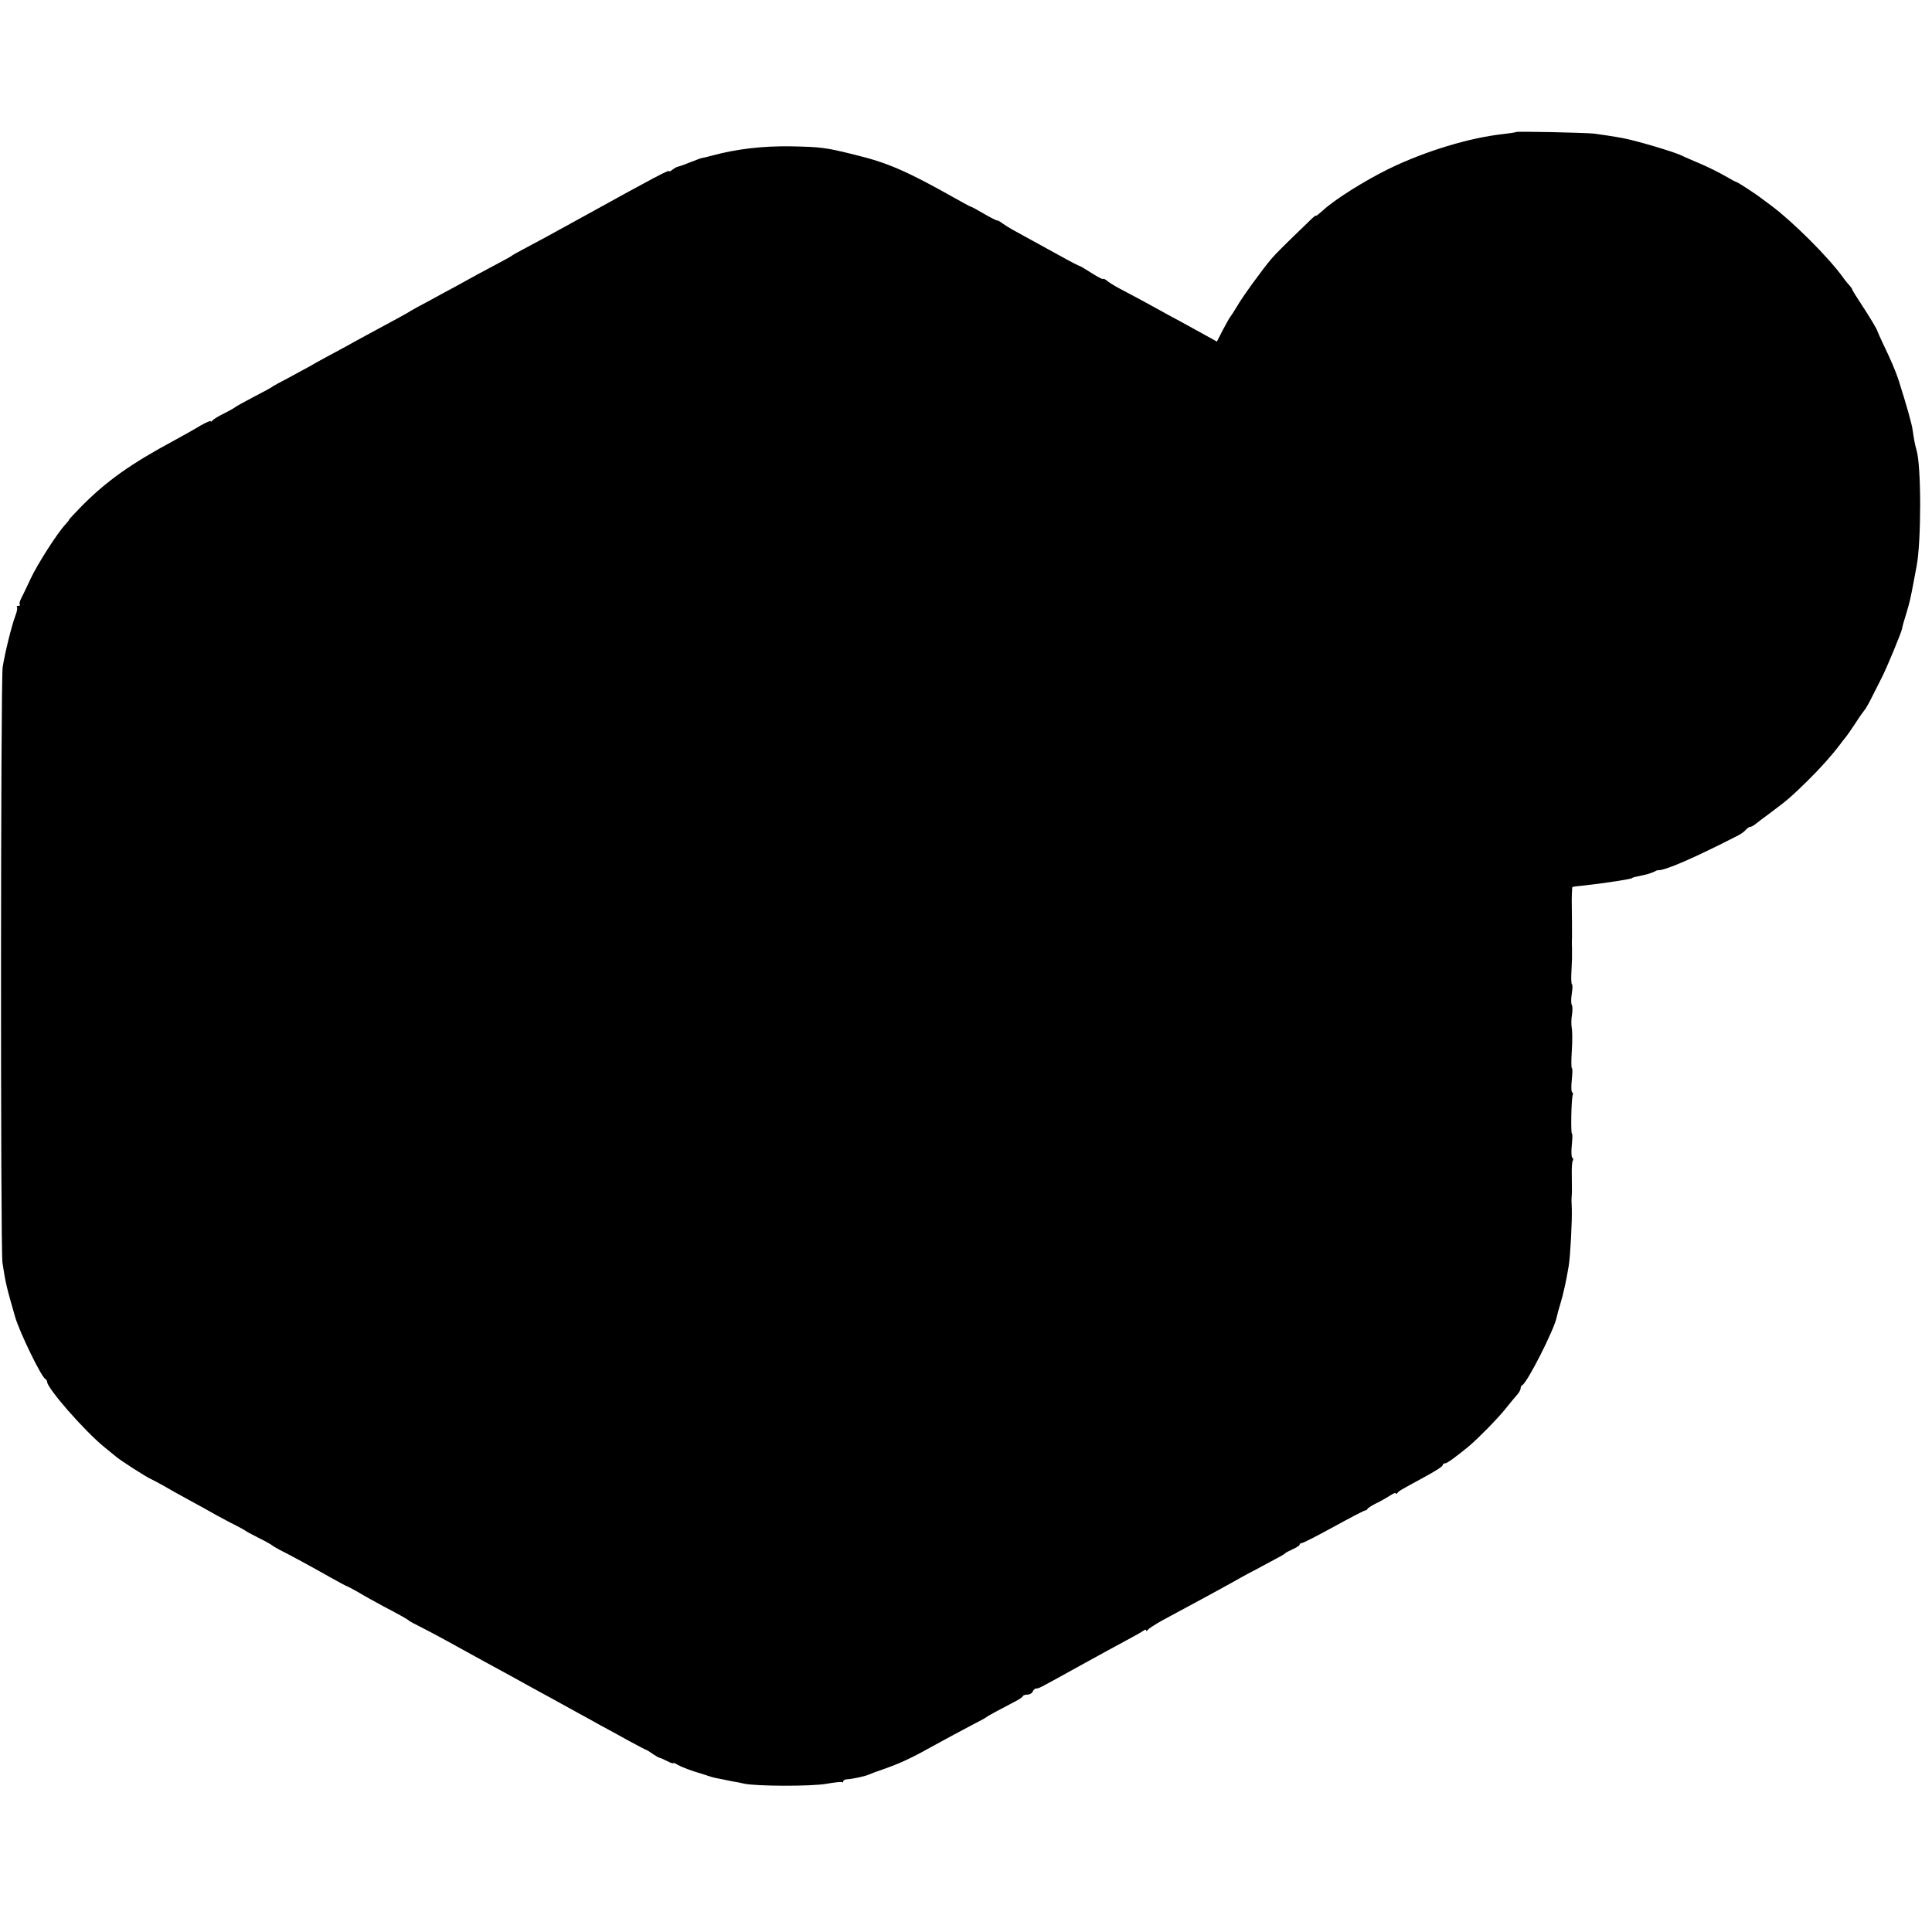
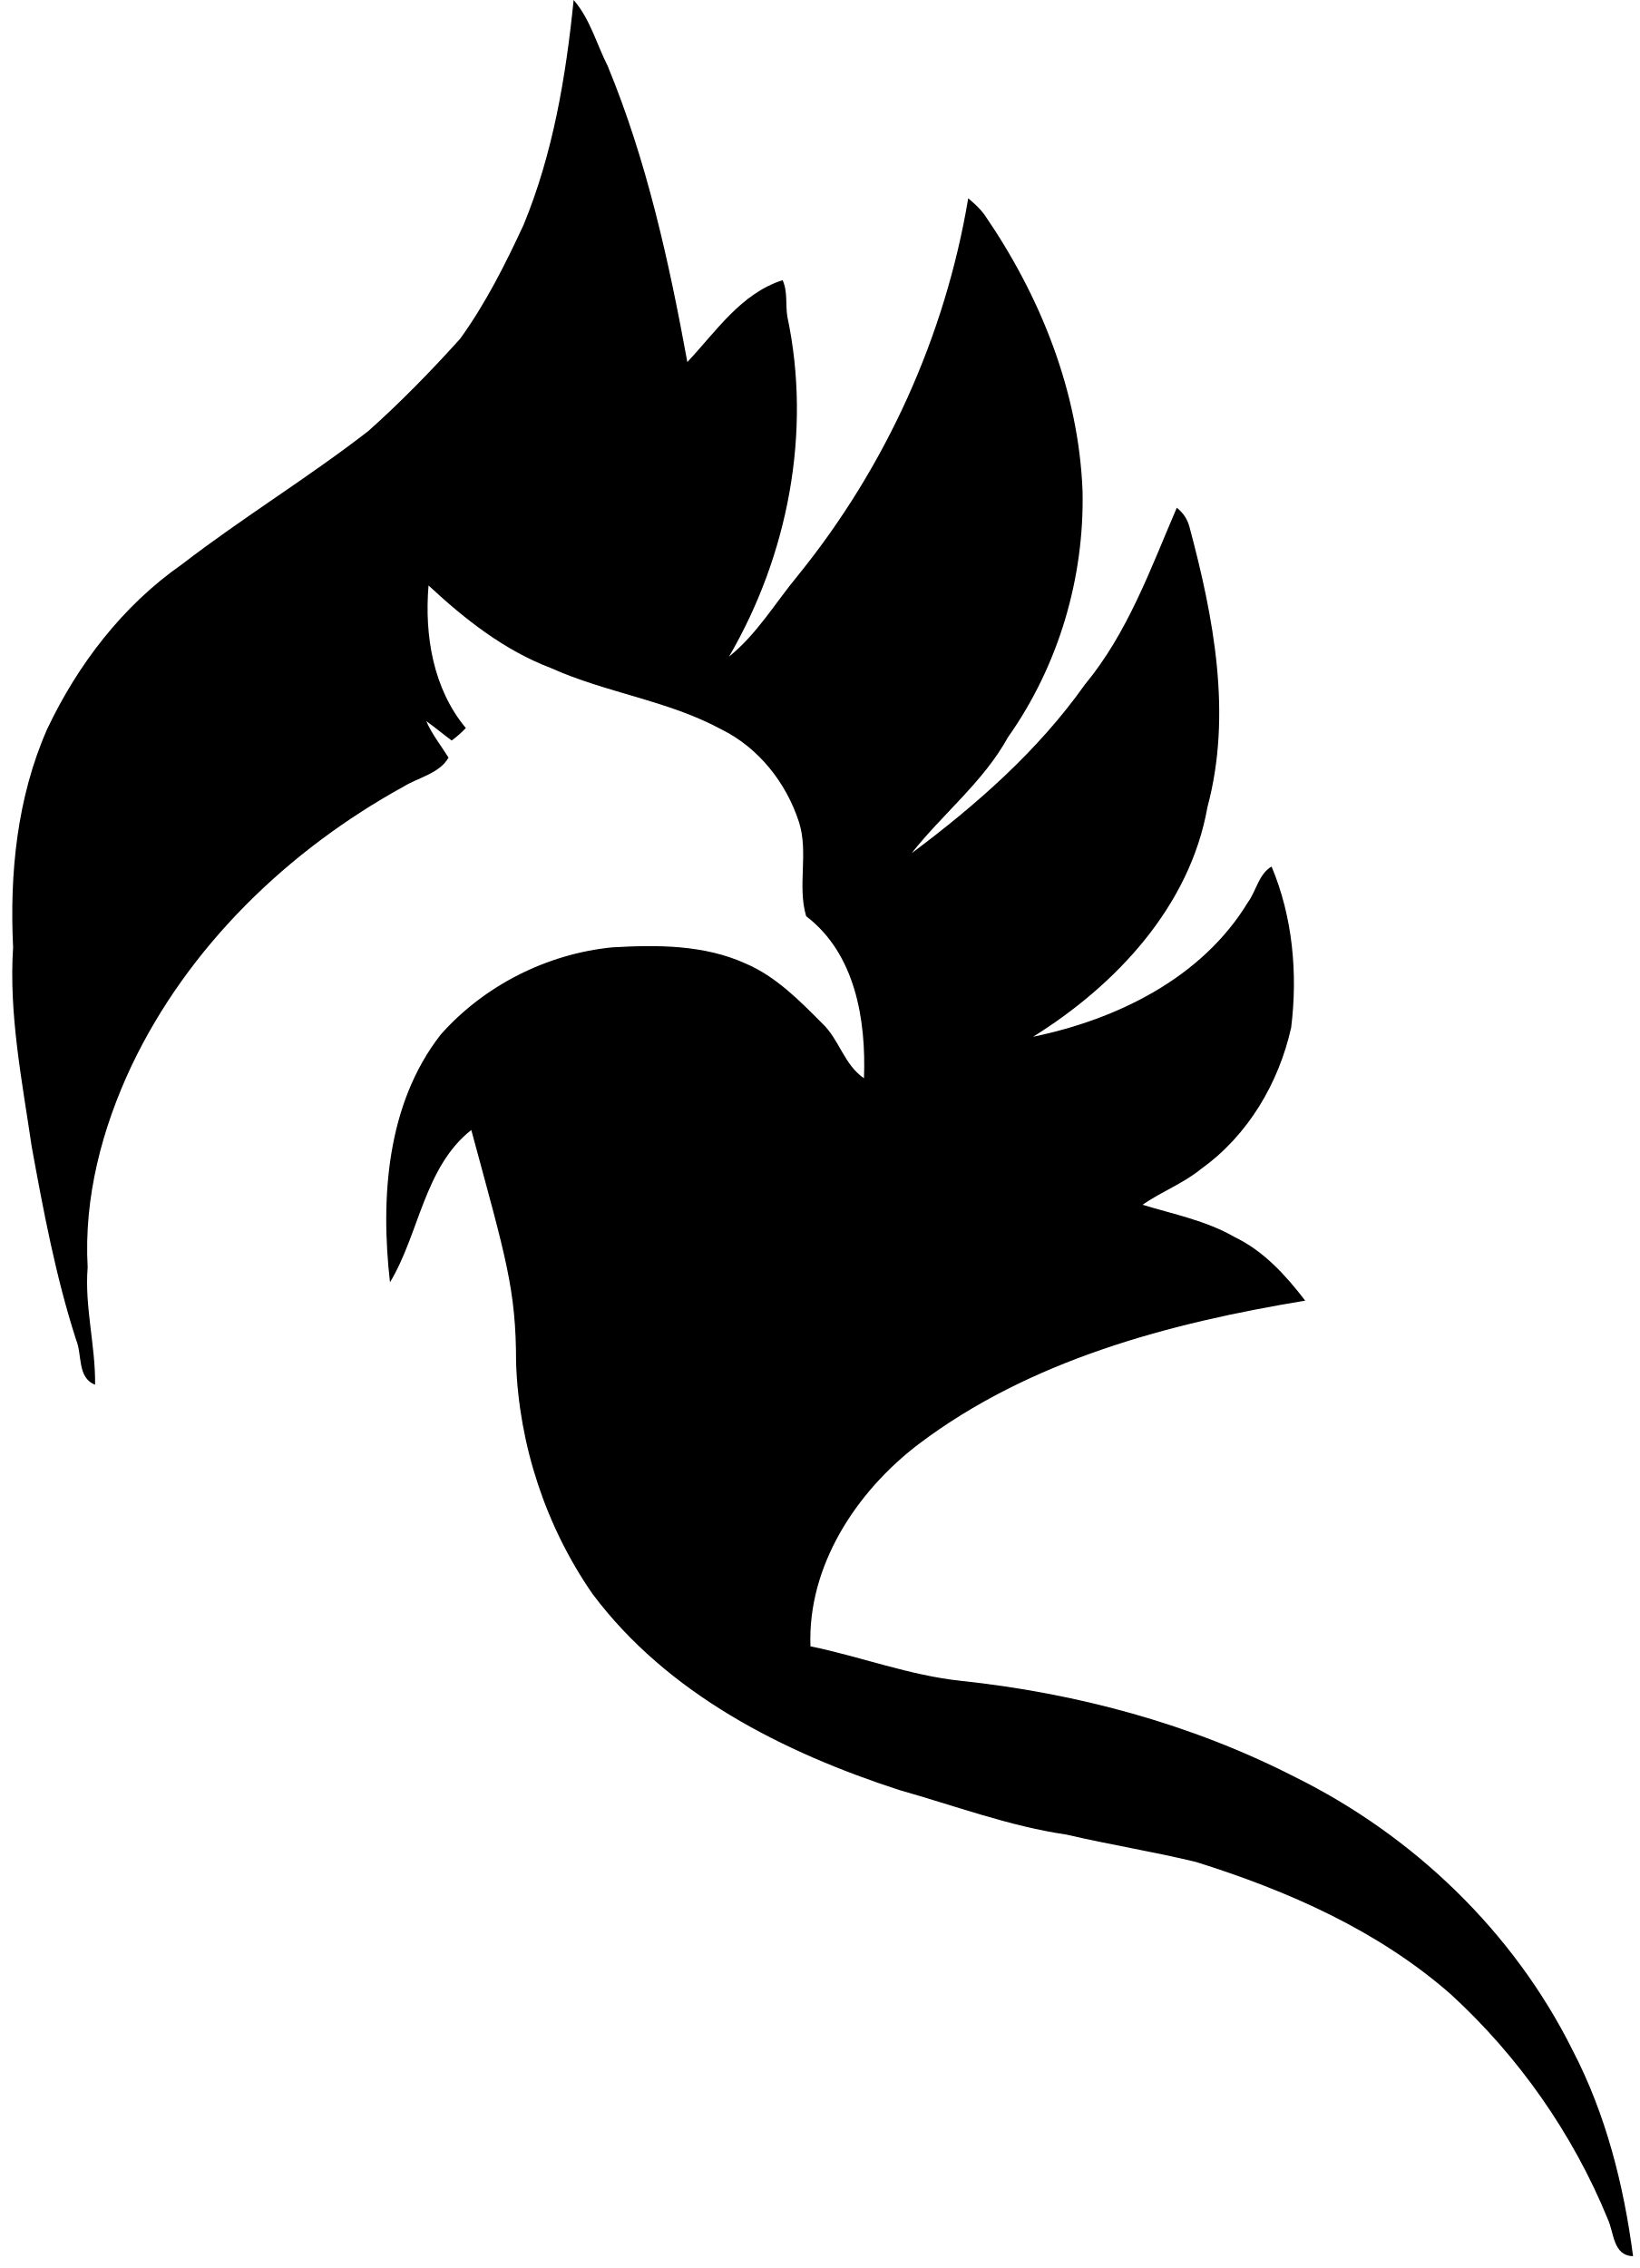
- <svg xmlns="http://www.w3.org/2000/svg" version="1.0" width="944pt" height="944pt" viewBox="0 0 944 944" preserveAspectRatio="xMidYMid meet">
-   <g transform="translate(0,944) scale(0.1,-0.1)" fill="#000000" stroke="none">
-     <path d="M7408 8795 c-2 -2 -30 -6 -63 -10 -166 -18 -382 -84 -557 -169 -117 -57 -269 -152 -325 -205 -18 -16 -33 -28 -33 -25 0 3 -11 -5 -24 -18 -133 -128 -174 -169 -194 -193 -43 -50 -143 -188 -169 -234 -15 -25 -30 -48 -33 -51 -3 -3 -18 -31 -35 -62 l-29 -57 -56 31 c-30 17 -84 46 -120 66 -36 19 -85 46 -110 60 -47 26 -128 70 -195 105 -22 12 -48 28 -57 36 -10 8 -18 11 -18 8 0 -4 -25 9 -55 28 -30 19 -56 35 -59 35 -3 0 -48 23 -98 51 -102 56 -187 103 -233 128 -16 9 -38 23 -49 31 -10 8 -21 14 -25 13 -3 0 -32 14 -64 33 -32 19 -60 34 -63 34 -3 0 -39 20 -82 44 -231 130 -326 171 -482 209 -148 37 -169 39 -317 42 -138 2 -264 -13 -383 -45 -25 -7 -47 -12 -50 -12 -3 0 -27 -9 -55 -20 -27 -11 -55 -21 -61 -22 -7 -1 -19 -8 -28 -15 -9 -7 -16 -11 -16 -7 0 8 -74 -31 -405 -214 -190 -105 -237 -130 -305 -166 -30 -16 -57 -31 -60 -34 -3 -3 -34 -20 -70 -39 -61 -32 -131 -70 -208 -113 -19 -10 -73 -39 -120 -65 -48 -25 -91 -49 -97 -53 -9 -7 -52 -30 -200 -110 -33 -18 -85 -46 -115 -63 -30 -16 -75 -41 -100 -54 -25 -13 -58 -32 -75 -42 -16 -9 -64 -35 -105 -57 -41 -21 -77 -41 -80 -44 -3 -3 -43 -25 -90 -49 -47 -25 -87 -47 -90 -50 -3 -3 -27 -17 -55 -31 -27 -13 -53 -29 -57 -35 -4 -5 -8 -7 -8 -3 0 4 -21 -5 -48 -20 -26 -16 -83 -48 -127 -72 -216 -116 -334 -200 -456 -323 -36 -37 -64 -67 -62 -67 2 0 -6 -10 -17 -22 -39 -41 -138 -196 -170 -265 -17 -37 -38 -80 -45 -94 -8 -14 -12 -29 -8 -33 3 -3 0 -6 -7 -6 -7 0 -11 -3 -7 -6 3 -4 0 -23 -8 -43 -18 -47 -51 -181 -62 -251 -10 -66 -11 -2846 -1 -2910 16 -102 17 -108 62 -265 22 -75 129 -296 148 -303 4 -2 8 -8 8 -13 0 -32 183 -241 279 -319 24 -19 48 -40 55 -45 18 -17 155 -105 174 -112 9 -4 37 -19 62 -33 25 -15 81 -46 125 -70 44 -24 103 -56 130 -72 28 -15 70 -38 95 -50 25 -13 47 -25 50 -28 3 -3 32 -18 65 -35 33 -16 62 -33 65 -36 3 -3 19 -12 35 -21 43 -21 157 -83 247 -134 43 -24 80 -44 82 -44 3 0 28 -14 57 -30 28 -17 84 -48 123 -69 86 -45 119 -64 126 -71 3 -3 30 -17 60 -32 30 -15 82 -43 115 -61 139 -77 251 -138 343 -188 28 -16 76 -42 105 -58 51 -28 101 -55 202 -111 28 -15 75 -41 105 -58 30 -16 93 -50 139 -76 46 -25 86 -46 88 -46 3 0 17 -9 31 -19 15 -10 30 -19 35 -20 4 0 21 -8 37 -16 17 -9 30 -13 30 -10 0 3 10 -1 23 -9 12 -7 47 -21 77 -31 30 -9 62 -19 70 -22 8 -3 22 -7 30 -9 8 -2 31 -6 50 -10 19 -4 42 -9 50 -10 8 -1 29 -5 45 -9 56 -13 328 -14 402 -1 40 7 75 11 78 8 3 -3 5 -1 5 4 0 5 8 10 18 10 29 2 86 14 107 23 11 5 43 17 70 26 80 28 133 52 235 109 82 45 149 81 210 113 30 15 57 30 60 33 5 5 70 40 145 79 17 9 32 19 33 24 2 4 12 7 23 7 11 0 22 7 25 15 4 8 11 15 18 15 12 0 7 -3 211 110 83 46 184 101 225 123 41 22 81 44 88 50 6 5 12 6 12 1 0 -5 4 -4 8 2 4 6 36 27 72 47 36 19 133 72 215 116 83 45 157 86 165 91 8 5 44 24 80 43 122 65 135 72 140 78 3 3 20 12 38 20 17 8 32 17 32 21 0 5 5 8 10 8 6 0 77 36 157 80 80 44 149 80 154 80 4 0 9 3 11 8 2 4 21 16 43 27 22 10 52 28 68 38 15 10 27 15 27 10 0 -4 4 -3 8 2 7 10 18 16 112 67 81 44 110 63 110 71 0 4 5 7 11 7 10 0 55 33 118 85 48 41 137 132 176 180 22 28 48 59 57 69 10 11 18 25 18 32 0 7 3 14 8 16 24 11 156 271 168 331 2 11 10 41 18 66 14 46 29 112 41 186 8 47 17 223 15 280 -1 22 -2 46 -1 53 2 22 2 41 1 107 -1 36 1 69 5 74 3 5 2 12 -3 15 -4 3 -5 30 -2 60 3 31 4 56 1 56 -7 0 -3 169 3 187 3 7 2 14 -3 17 -4 3 -4 30 -1 60 3 31 4 56 1 56 -4 0 -4 38 -1 84 3 46 3 96 0 112 -3 16 -3 46 1 66 3 20 3 42 -1 48 -4 6 -4 31 0 55 4 25 4 45 1 45 -3 0 -5 26 -3 57 1 32 3 63 3 68 0 6 0 28 0 50 -1 22 -1 47 0 55 0 19 0 128 -1 155 -1 36 1 89 3 91 1 1 29 5 62 8 105 12 230 31 230 36 0 2 20 7 59 15 16 3 36 10 45 14 9 5 18 9 21 9 32 -4 180 61 391 169 15 7 32 20 39 28 7 8 17 15 22 15 5 0 14 5 21 10 7 6 44 34 82 62 75 56 97 74 178 154 63 62 119 125 155 173 15 20 29 38 32 41 3 3 23 32 45 65 21 33 42 62 45 65 4 3 20 31 36 63 16 32 38 75 48 95 24 46 96 220 100 241 1 9 10 41 20 72 18 60 21 75 36 154 5 28 12 64 15 80 23 122 23 492 -1 567 -7 23 -13 57 -19 99 -4 29 -28 115 -69 244 -11 35 -39 101 -75 175 -14 30 -26 57 -27 60 -1 9 -37 69 -81 136 -24 36 -43 67 -43 70 0 3 -6 11 -12 18 -7 7 -22 25 -33 41 -71 98 -242 269 -350 350 -22 16 -44 33 -50 37 -22 18 -115 78 -119 78 -3 0 -28 13 -55 29 -27 16 -83 44 -123 61 -40 17 -82 35 -93 41 -39 18 -220 72 -285 84 -42 8 -109 18 -140 22 -41 5 -377 12 -382 8z" />
-   </g>
+ <svg xmlns="http://www.w3.org/2000/svg" width="107" height="148" viewBox="0 0 107 148" fill="none">
+   <path d="M37.438 0C38.513 1.235 38.931 2.866 39.66 4.306C42.215 10.492 43.659 17.056 44.859 23.624C46.73 21.642 48.347 19.158 51.076 18.282C51.423 19.033 51.254 19.878 51.387 20.669C52.987 28.188 51.432 36.24 47.579 42.848C49.414 41.373 50.609 39.316 52.098 37.525C57.822 30.45 61.688 21.922 63.19 12.941C63.564 13.256 63.932 13.581 64.226 13.976C67.888 19.291 70.394 25.526 70.652 32.028C70.776 37.729 69.083 43.444 65.785 48.11C64.177 51.025 61.524 53.101 59.497 55.678C63.719 52.523 67.736 49.003 70.798 44.679C73.607 41.293 75.091 37.111 76.802 33.134C77.211 33.454 77.486 33.863 77.624 34.361C79.211 40.289 80.428 46.612 78.802 52.674C77.655 59.149 72.838 64.282 67.425 67.654C72.914 66.517 78.446 63.819 81.446 58.878C81.993 58.131 82.148 57.038 82.988 56.545C84.37 59.838 84.703 63.522 84.268 67.05C83.463 70.672 81.446 74.094 78.397 76.271C77.233 77.231 75.798 77.76 74.567 78.618C76.593 79.235 78.713 79.649 80.575 80.724C82.477 81.635 83.921 83.226 85.183 84.875C76.313 86.341 67.234 88.737 59.946 94.243C55.88 97.34 52.698 102.188 52.894 107.432C56.191 108.108 59.364 109.334 62.724 109.685C70.278 110.49 77.735 112.489 84.508 115.956C92.245 119.782 98.782 126.048 102.639 133.798C104.812 137.975 105.972 142.579 106.581 147.228C105.265 147.192 105.345 145.699 104.928 144.801C102.652 139.246 99.124 134.211 94.698 130.15C89.943 125.972 84.05 123.382 78.064 121.506C75.269 120.826 72.416 120.377 69.612 119.72C65.874 119.173 62.324 117.835 58.702 116.813C51.103 114.347 43.557 110.539 38.669 104.01C35.616 99.602 33.869 94.291 33.682 88.945C33.682 84.09 33.014 82.091 30.758 73.738C27.683 76.165 27.368 80.502 25.452 83.679C24.826 78.178 25.23 72.045 28.759 67.517C31.594 64.313 35.705 62.237 39.962 61.82C42.89 61.651 45.952 61.642 48.676 62.882C50.65 63.73 52.174 65.286 53.663 66.784C54.773 67.823 55.089 69.485 56.387 70.361C56.529 66.566 55.831 62.237 52.614 59.789C52.023 57.802 52.787 55.62 52.138 53.625C51.307 51.074 49.507 48.79 47.077 47.595C43.584 45.702 39.562 45.217 35.958 43.595C32.905 42.435 30.332 40.404 27.968 38.205C27.697 41.462 28.261 44.937 30.403 47.51C30.114 47.808 29.812 48.083 29.479 48.323C28.919 47.91 28.385 47.461 27.821 47.057C28.19 47.919 28.781 48.648 29.274 49.439C28.674 50.483 27.314 50.728 26.341 51.328C18.813 55.474 12.303 61.74 8.583 69.552C6.655 73.645 5.468 78.151 5.721 82.702C5.512 85.279 6.237 87.794 6.206 90.359C5.032 89.91 5.375 88.408 4.97 87.439C3.642 83.324 2.842 79.067 2.068 74.818C1.437 70.507 0.571 66.192 0.855 61.815C0.62 56.993 1.113 52.052 3.068 47.599C5.068 43.368 8.014 39.52 11.872 36.827C15.822 33.787 20.088 31.188 24.03 28.135C26.146 26.25 28.128 24.215 30.025 22.113C31.687 19.816 32.971 17.26 34.163 14.692C36.091 10.03 36.935 4.995 37.438 0Z" fill="black" />
</svg>
